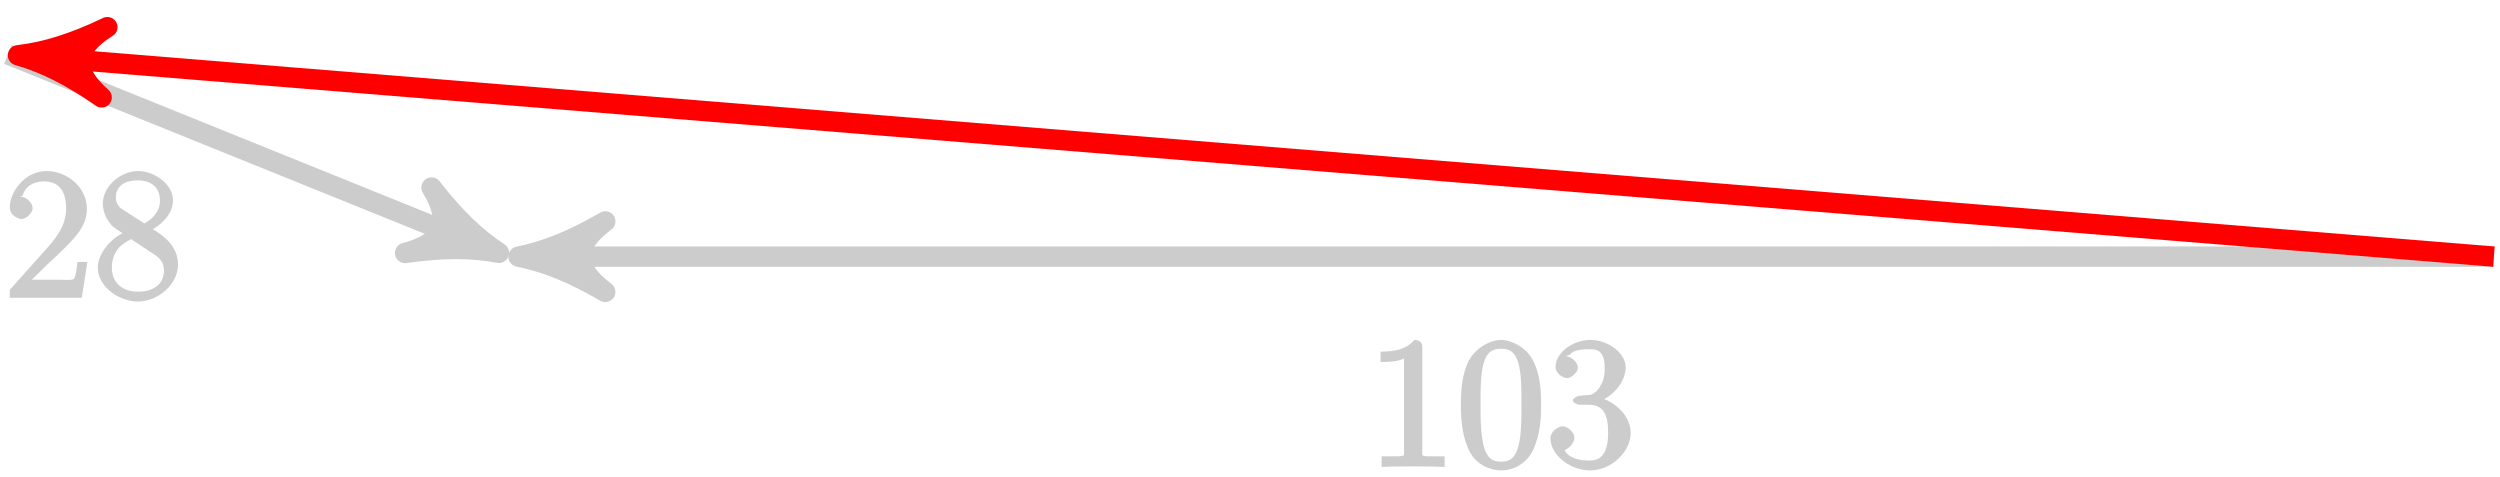
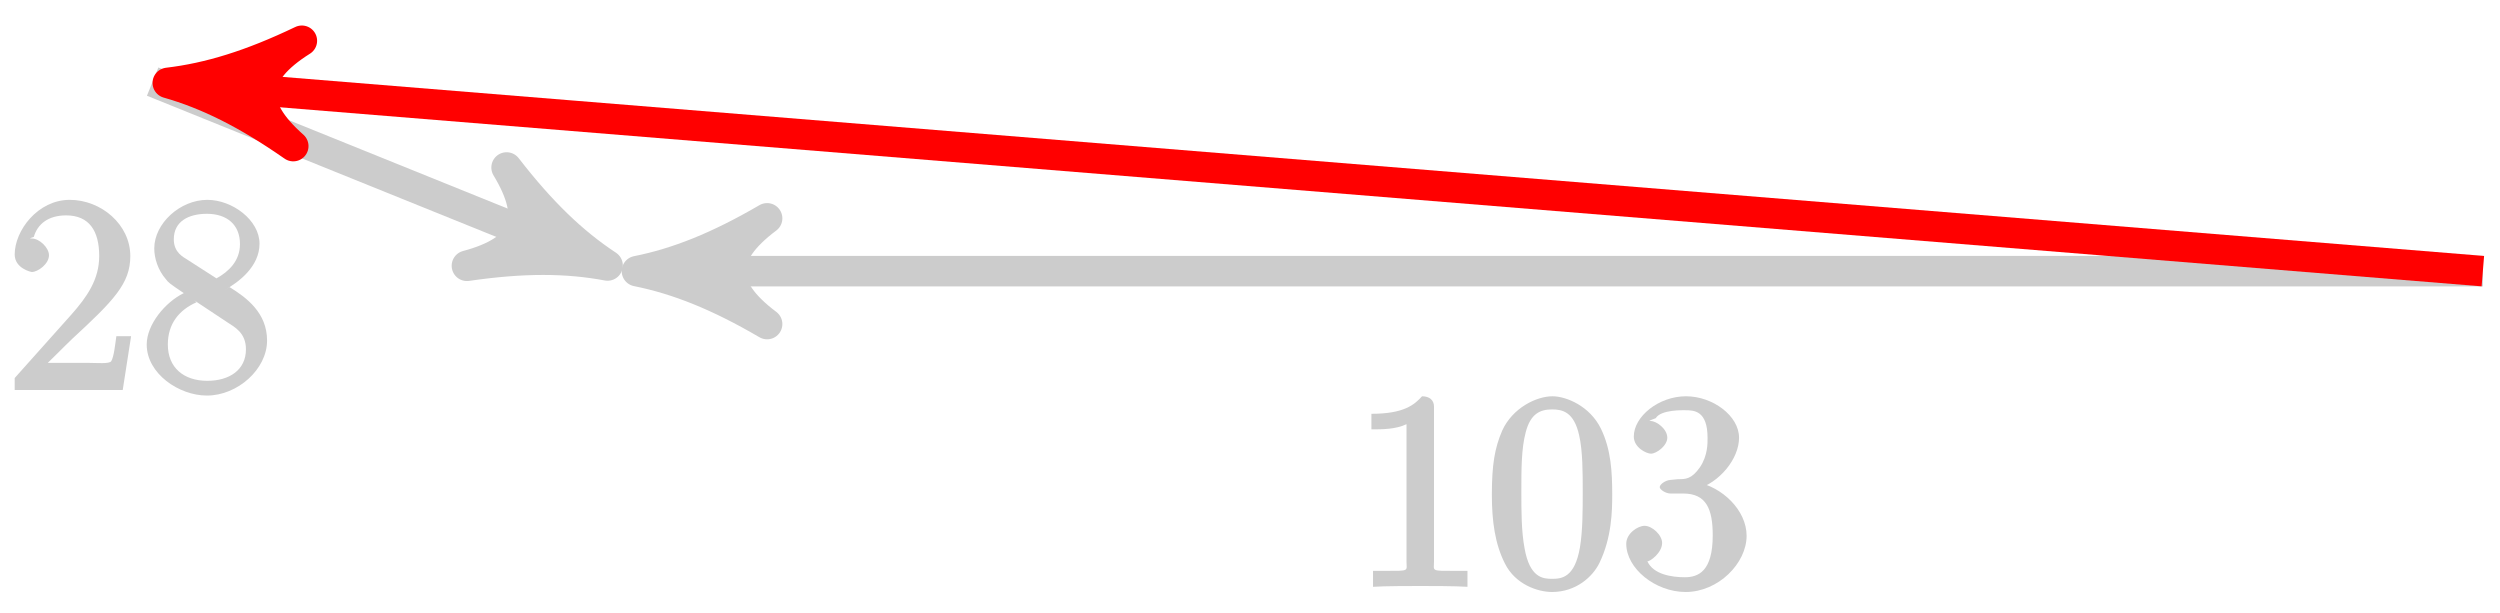
- <svg xmlns="http://www.w3.org/2000/svg" xmlns:xlink="http://www.w3.org/1999/xlink" width="147pt" height="28pt" viewBox="0 0 147 28" version="1.1">
+ <svg xmlns="http://www.w3.org/2000/svg" xmlns:xlink="http://www.w3.org/1999/xlink" width="98pt" height="24pt" viewBox="0 0 98 24" version="1.1">
  <defs>
    <g>
      <symbol overflow="visible" id="glyph0-0">
        <path style="stroke:none;" d="" />
      </symbol>
      <symbol overflow="visible" id="glyph0-1">
        <path style="stroke:none;" d="M 3.266 -7.047 C 3.266 -7.297 3.094 -7.453 2.797 -7.453 C 2.5 -7.125 2.094 -6.766 0.812 -6.766 L 0.812 -6.156 C 1.234 -6.156 1.766 -6.156 2.188 -6.359 L 2.188 -0.984 C 2.188 -0.594 2.328 -0.609 1.375 -0.609 L 0.875 -0.609 L 0.875 0.016 C 1.328 -0.016 2.375 -0.016 2.734 -0.016 C 3.094 -0.016 4.125 -0.016 4.578 0.016 L 4.578 -0.609 L 4.078 -0.609 C 3.125 -0.609 3.266 -0.594 3.266 -0.984 Z M 3.266 -7.047 " />
      </symbol>
      <symbol overflow="visible" id="glyph0-2">
        <path style="stroke:none;" d="M 4.984 -3.594 C 4.984 -4.484 4.938 -5.359 4.547 -6.172 C 4.109 -7.078 3.172 -7.453 2.641 -7.453 C 2.016 -7.453 1.078 -7 0.672 -6.109 C 0.375 -5.422 0.266 -4.766 0.266 -3.594 C 0.266 -2.547 0.391 -1.656 0.781 -0.891 C 1.188 -0.078 2.062 0.219 2.625 0.219 C 3.562 0.219 4.219 -0.375 4.484 -0.922 C 4.969 -1.922 4.984 -2.969 4.984 -3.594 Z M 2.625 -0.297 C 2.281 -0.297 1.75 -0.328 1.547 -1.5 C 1.422 -2.156 1.422 -2.969 1.422 -3.719 C 1.422 -4.609 1.422 -5.406 1.594 -6.047 C 1.781 -6.766 2.156 -6.938 2.625 -6.938 C 3.031 -6.938 3.484 -6.844 3.688 -5.922 C 3.828 -5.312 3.828 -4.453 3.828 -3.719 C 3.828 -3 3.828 -2.188 3.719 -1.531 C 3.516 -0.344 3 -0.297 2.625 -0.297 Z M 2.625 -0.297 " />
      </symbol>
      <symbol overflow="visible" id="glyph0-3">
        <path style="stroke:none;" d="M 1.984 -4.172 C 1.797 -4.156 1.578 -4 1.578 -3.891 C 1.578 -3.797 1.812 -3.641 2 -3.641 L 2.5 -3.641 C 3.406 -3.641 3.656 -3.031 3.656 -2 C 3.656 -0.594 3.094 -0.359 2.562 -0.359 C 2.047 -0.359 1.328 -0.469 1.094 -0.984 C 1.188 -0.969 1.672 -1.312 1.672 -1.703 C 1.672 -2.016 1.281 -2.375 0.984 -2.375 C 0.719 -2.375 0.266 -2.078 0.266 -1.672 C 0.266 -0.703 1.406 0.219 2.594 0.219 C 3.875 0.219 4.984 -0.906 4.984 -1.984 C 4.984 -2.984 4.031 -3.906 3 -4.094 L 3 -3.797 C 3.922 -4.062 4.688 -5 4.688 -5.828 C 4.688 -6.688 3.656 -7.453 2.609 -7.453 C 1.531 -7.453 0.562 -6.656 0.562 -5.875 C 0.562 -5.438 1.062 -5.203 1.234 -5.203 C 1.453 -5.203 1.875 -5.516 1.875 -5.828 C 1.875 -6.172 1.453 -6.484 1.219 -6.484 C 1.156 -6.484 1.125 -6.484 1.422 -6.594 C 1.625 -6.938 2.516 -6.906 2.578 -6.906 C 2.922 -6.906 3.453 -6.891 3.453 -5.828 C 3.453 -5.625 3.469 -5.141 3.156 -4.672 C 2.828 -4.203 2.594 -4.203 2.297 -4.203 Z M 1.984 -4.172 " />
      </symbol>
      <symbol overflow="visible" id="glyph0-4">
        <path style="stroke:none;" d="M 4.734 -2.109 L 4.344 -2.109 C 4.297 -1.781 4.25 -1.297 4.141 -1.125 C 4.062 -1.016 3.578 -1.062 3.266 -1.062 L 1.266 -1.062 L 1.391 -0.812 C 1.672 -1.062 2.344 -1.75 2.609 -2 C 4.25 -3.516 4.891 -4.172 4.891 -5.25 C 4.891 -6.484 3.75 -7.453 2.516 -7.453 C 1.266 -7.453 0.359 -6.25 0.359 -5.312 C 0.359 -4.766 1 -4.625 1.031 -4.625 C 1.266 -4.625 1.703 -4.938 1.703 -5.281 C 1.703 -5.578 1.328 -5.938 1.031 -5.938 C 0.938 -5.938 0.922 -5.938 1.109 -6 C 1.25 -6.5 1.672 -6.844 2.375 -6.844 C 3.281 -6.844 3.672 -6.234 3.672 -5.25 C 3.672 -4.328 3.188 -3.641 2.578 -2.953 L 0.359 -0.469 L 0.359 0 L 4.594 0 L 4.922 -2.109 Z M 4.734 -2.109 " />
      </symbol>
      <symbol overflow="visible" id="glyph0-5">
        <path style="stroke:none;" d="M 3.328 -3.922 C 3.859 -4.219 4.688 -4.828 4.688 -5.734 C 4.688 -6.656 3.625 -7.453 2.641 -7.453 C 1.578 -7.453 0.562 -6.531 0.562 -5.547 C 0.562 -5.172 0.703 -4.703 1.016 -4.344 C 1.125 -4.203 1.141 -4.188 1.719 -3.797 C 0.984 -3.438 0.266 -2.562 0.266 -1.781 C 0.266 -0.641 1.531 0.219 2.625 0.219 C 3.828 0.219 4.984 -0.812 4.984 -1.938 C 4.984 -3.031 4.172 -3.625 3.516 -4.031 Z M 1.859 -5.109 C 1.719 -5.203 1.328 -5.375 1.328 -5.906 C 1.328 -6.609 1.906 -6.906 2.625 -6.906 C 3.406 -6.906 3.922 -6.484 3.922 -5.719 C 3.922 -5.062 3.484 -4.641 3 -4.375 Z M 2.125 -3.516 L 3.422 -2.656 C 3.703 -2.469 4.156 -2.25 4.156 -1.594 C 4.156 -0.781 3.5 -0.359 2.641 -0.359 C 1.719 -0.359 1.094 -0.875 1.094 -1.781 C 1.094 -2.609 1.547 -3.141 2.219 -3.438 Z M 2.125 -3.516 " />
      </symbol>
    </g>
  </defs>
  <g id="surface1">
-     <path style="fill:none;stroke-width:1.196;stroke-linecap:butt;stroke-linejoin:miter;stroke:rgb(79.999%,79.999%,79.999%);stroke-opacity:1;stroke-miterlimit:10;" d="M 0.001 0 L -114.878 0 " transform="matrix(1,0,0,-1,146.64,15.09)" />
-     <path style="fill-rule:nonzero;fill:rgb(79.999%,79.999%,79.999%);fill-opacity:1;stroke-width:1.196;stroke-linecap:butt;stroke-linejoin:round;stroke:rgb(79.999%,79.999%,79.999%);stroke-opacity:1;stroke-miterlimit:10;" d="M 1.275 -0 C -0.319 0.32 -1.912 0.957 -3.826 2.074 C -1.912 0.637 -1.912 -0.637 -3.826 -2.07 C -1.912 -0.957 -0.319 -0.32 1.275 -0 Z M 1.275 -0 " transform="matrix(-1,0,0,1,31.76335,15.09)" />
-     <path style=" stroke:none;fill-rule:nonzero;fill:rgb(100%,100%,100%);fill-opacity:1;" d="M 97.062 19.613 L 79.469 19.613 L 79.469 28.34 L 97.062 28.34 Z M 97.062 19.613 " />
+     <path style="fill:none;stroke-width:1.196;stroke-linecap:butt;stroke-linejoin:miter;stroke:rgb(79.999%,79.999%,79.999%);stroke-opacity:1;stroke-miterlimit:10;" d="M -0.002 0.001 L -71.084 0.001 " transform="matrix(1,0,0,-1,97.33,10.63)" />
+     <path style="fill-rule:nonzero;fill:rgb(79.999%,79.999%,79.999%);fill-opacity:1;stroke-width:1.196;stroke-linecap:butt;stroke-linejoin:round;stroke:rgb(79.999%,79.999%,79.999%);stroke-opacity:1;stroke-miterlimit:10;" d="M 1.277 -0.001 C -0.317 0.319 -1.915 0.956 -3.825 2.073 C -1.915 0.64 -1.915 -0.638 -3.825 -2.071 C -1.915 -0.958 -0.317 -0.318 1.277 -0.001 Z M 1.277 -0.001 " transform="matrix(-1,0,0,1,26.2456,10.63)" />
+     <path style=" stroke:none;fill-rule:nonzero;fill:rgb(100%,100%,100%);fill-opacity:1;" d="M 69.648 15.152 L 52.055 15.152 L 52.055 23.879 L 69.648 23.879 Z M 69.648 15.152 " />
    <g style="fill:rgb(79.999%,79.999%,79.999%);fill-opacity:1;">
-       <use xlink:href="#glyph0-1" x="80.366" y="27.441" />
-       <use xlink:href="#glyph0-2" x="85.634" y="27.441" />
-       <use xlink:href="#glyph0-3" x="90.902" y="27.441" />
+       <use xlink:href="#glyph0-1" x="52.947" y="22.987" />
+       <use xlink:href="#glyph0-2" x="58.215" y="22.987" />
+       <use xlink:href="#glyph0-3" x="63.483" y="22.987" />
    </g>
-     <path style="fill:none;stroke-width:1.196;stroke-linecap:butt;stroke-linejoin:miter;stroke:rgb(79.999%,79.999%,79.999%);stroke-opacity:1;stroke-miterlimit:10;" d="M -118.488 0.703 L -146.175 11.891 " transform="matrix(1,0,0,-1,146.64,15.09)" />
-     <path style="fill-rule:nonzero;fill:rgb(79.999%,79.999%,79.999%);fill-opacity:1;stroke-width:1.196;stroke-linecap:butt;stroke-linejoin:round;stroke:rgb(79.999%,79.999%,79.999%);stroke-opacity:1;stroke-miterlimit:10;" d="M 1.276 -0.001 C -0.317 0.319 -1.913 0.957 -3.828 2.072 C -1.914 0.637 -1.912 -0.637 -3.828 -2.072 C -1.913 -0.957 -0.321 -0.318 1.276 -0.001 Z M 1.276 -0.001 " transform="matrix(0.92848,0.37514,0.37514,-0.92848,28.15132,14.3874)" />
-     <path style=" stroke:none;fill-rule:nonzero;fill:rgb(100%,100%,100%);fill-opacity:1;" d="M 11.648 9.684 L -0.68 9.684 L -0.68 18.41 L 11.648 18.41 Z M 11.648 9.684 " />
+     <path style="fill:none;stroke-width:1.196;stroke-linecap:butt;stroke-linejoin:miter;stroke:rgb(79.999%,79.999%,79.999%);stroke-opacity:1;stroke-miterlimit:10;" d="M -74.697 0.704 L -91.346 7.431 " transform="matrix(1,0,0,-1,97.33,10.63)" />
+     <path style="fill-rule:nonzero;fill:rgb(79.999%,79.999%,79.999%);fill-opacity:1;stroke-width:1.196;stroke-linecap:butt;stroke-linejoin:round;stroke:rgb(79.999%,79.999%,79.999%);stroke-opacity:1;stroke-miterlimit:10;" d="M 1.274 -0.001 C -0.319 0.319 -1.915 0.957 -3.826 2.074 C -1.912 0.639 -1.914 -0.637 -3.825 -2.074 C -1.912 -0.956 -0.317 -0.32 1.274 -0.001 Z M 1.274 -0.001 " transform="matrix(0.92848,0.37512,0.37512,-0.92848,22.63357,9.92741)" />
+     <path style=" stroke:none;fill-rule:nonzero;fill:rgb(100%,100%,100%);fill-opacity:1;" d="M 11.652 7.453 L -0.676 7.453 L -0.676 16.18 L 11.652 16.18 Z M 11.652 7.453 " />
    <g style="fill:rgb(79.999%,79.999%,79.999%);fill-opacity:1;">
-       <use xlink:href="#glyph0-4" x="0.216" y="17.511" />
-       <use xlink:href="#glyph0-5" x="5.484" y="17.511" />
+       <use xlink:href="#glyph0-4" x="0.217" y="15.287" />
+       <use xlink:href="#glyph0-5" x="5.485" y="15.287" />
    </g>
-     <path style="fill:none;stroke-width:1.196;stroke-linecap:butt;stroke-linejoin:miter;stroke:rgb(100%,0%,0%);stroke-opacity:1;stroke-miterlimit:10;" d="M 0.001 0 L -144.308 11.738 " transform="matrix(1,0,0,-1,146.64,15.09)" />
-     <path style="fill-rule:nonzero;fill:rgb(100%,0%,0%);fill-opacity:1;stroke-width:1.196;stroke-linecap:butt;stroke-linejoin:round;stroke:rgb(100%,0%,0%);stroke-opacity:1;stroke-miterlimit:10;" d="M 1.276 0.001 C -0.317 0.318 -1.913 0.956 -3.826 2.07 C -1.915 0.639 -1.913 -0.639 -3.826 -2.072 C -1.914 -0.956 -0.32 -0.317 1.276 0.001 Z M 1.276 0.001 " transform="matrix(-0.99681,-0.08105,-0.08105,0.99681,2.33061,3.35276)" />
+     <path style="fill:none;stroke-width:1.196;stroke-linecap:butt;stroke-linejoin:miter;stroke:rgb(100%,0%,0%);stroke-opacity:1;stroke-miterlimit:10;" d="M -0.002 0.001 L -89.478 7.278 " transform="matrix(1,0,0,-1,97.33,10.63)" />
+     <path style="fill-rule:nonzero;fill:rgb(100%,0%,0%);fill-opacity:1;stroke-width:1.196;stroke-linecap:butt;stroke-linejoin:round;stroke:rgb(100%,0%,0%);stroke-opacity:1;stroke-miterlimit:10;" d="M 1.277 0.001 C -0.321 0.318 -1.913 0.957 -3.825 2.071 C -1.914 0.639 -1.912 -0.638 -3.826 -2.071 C -1.914 -0.956 -0.32 -0.321 1.277 0.001 Z M 1.277 0.001 " transform="matrix(-0.99681,-0.08107,-0.08107,0.99681,7.8507,3.35235)" />
  </g>
</svg>
